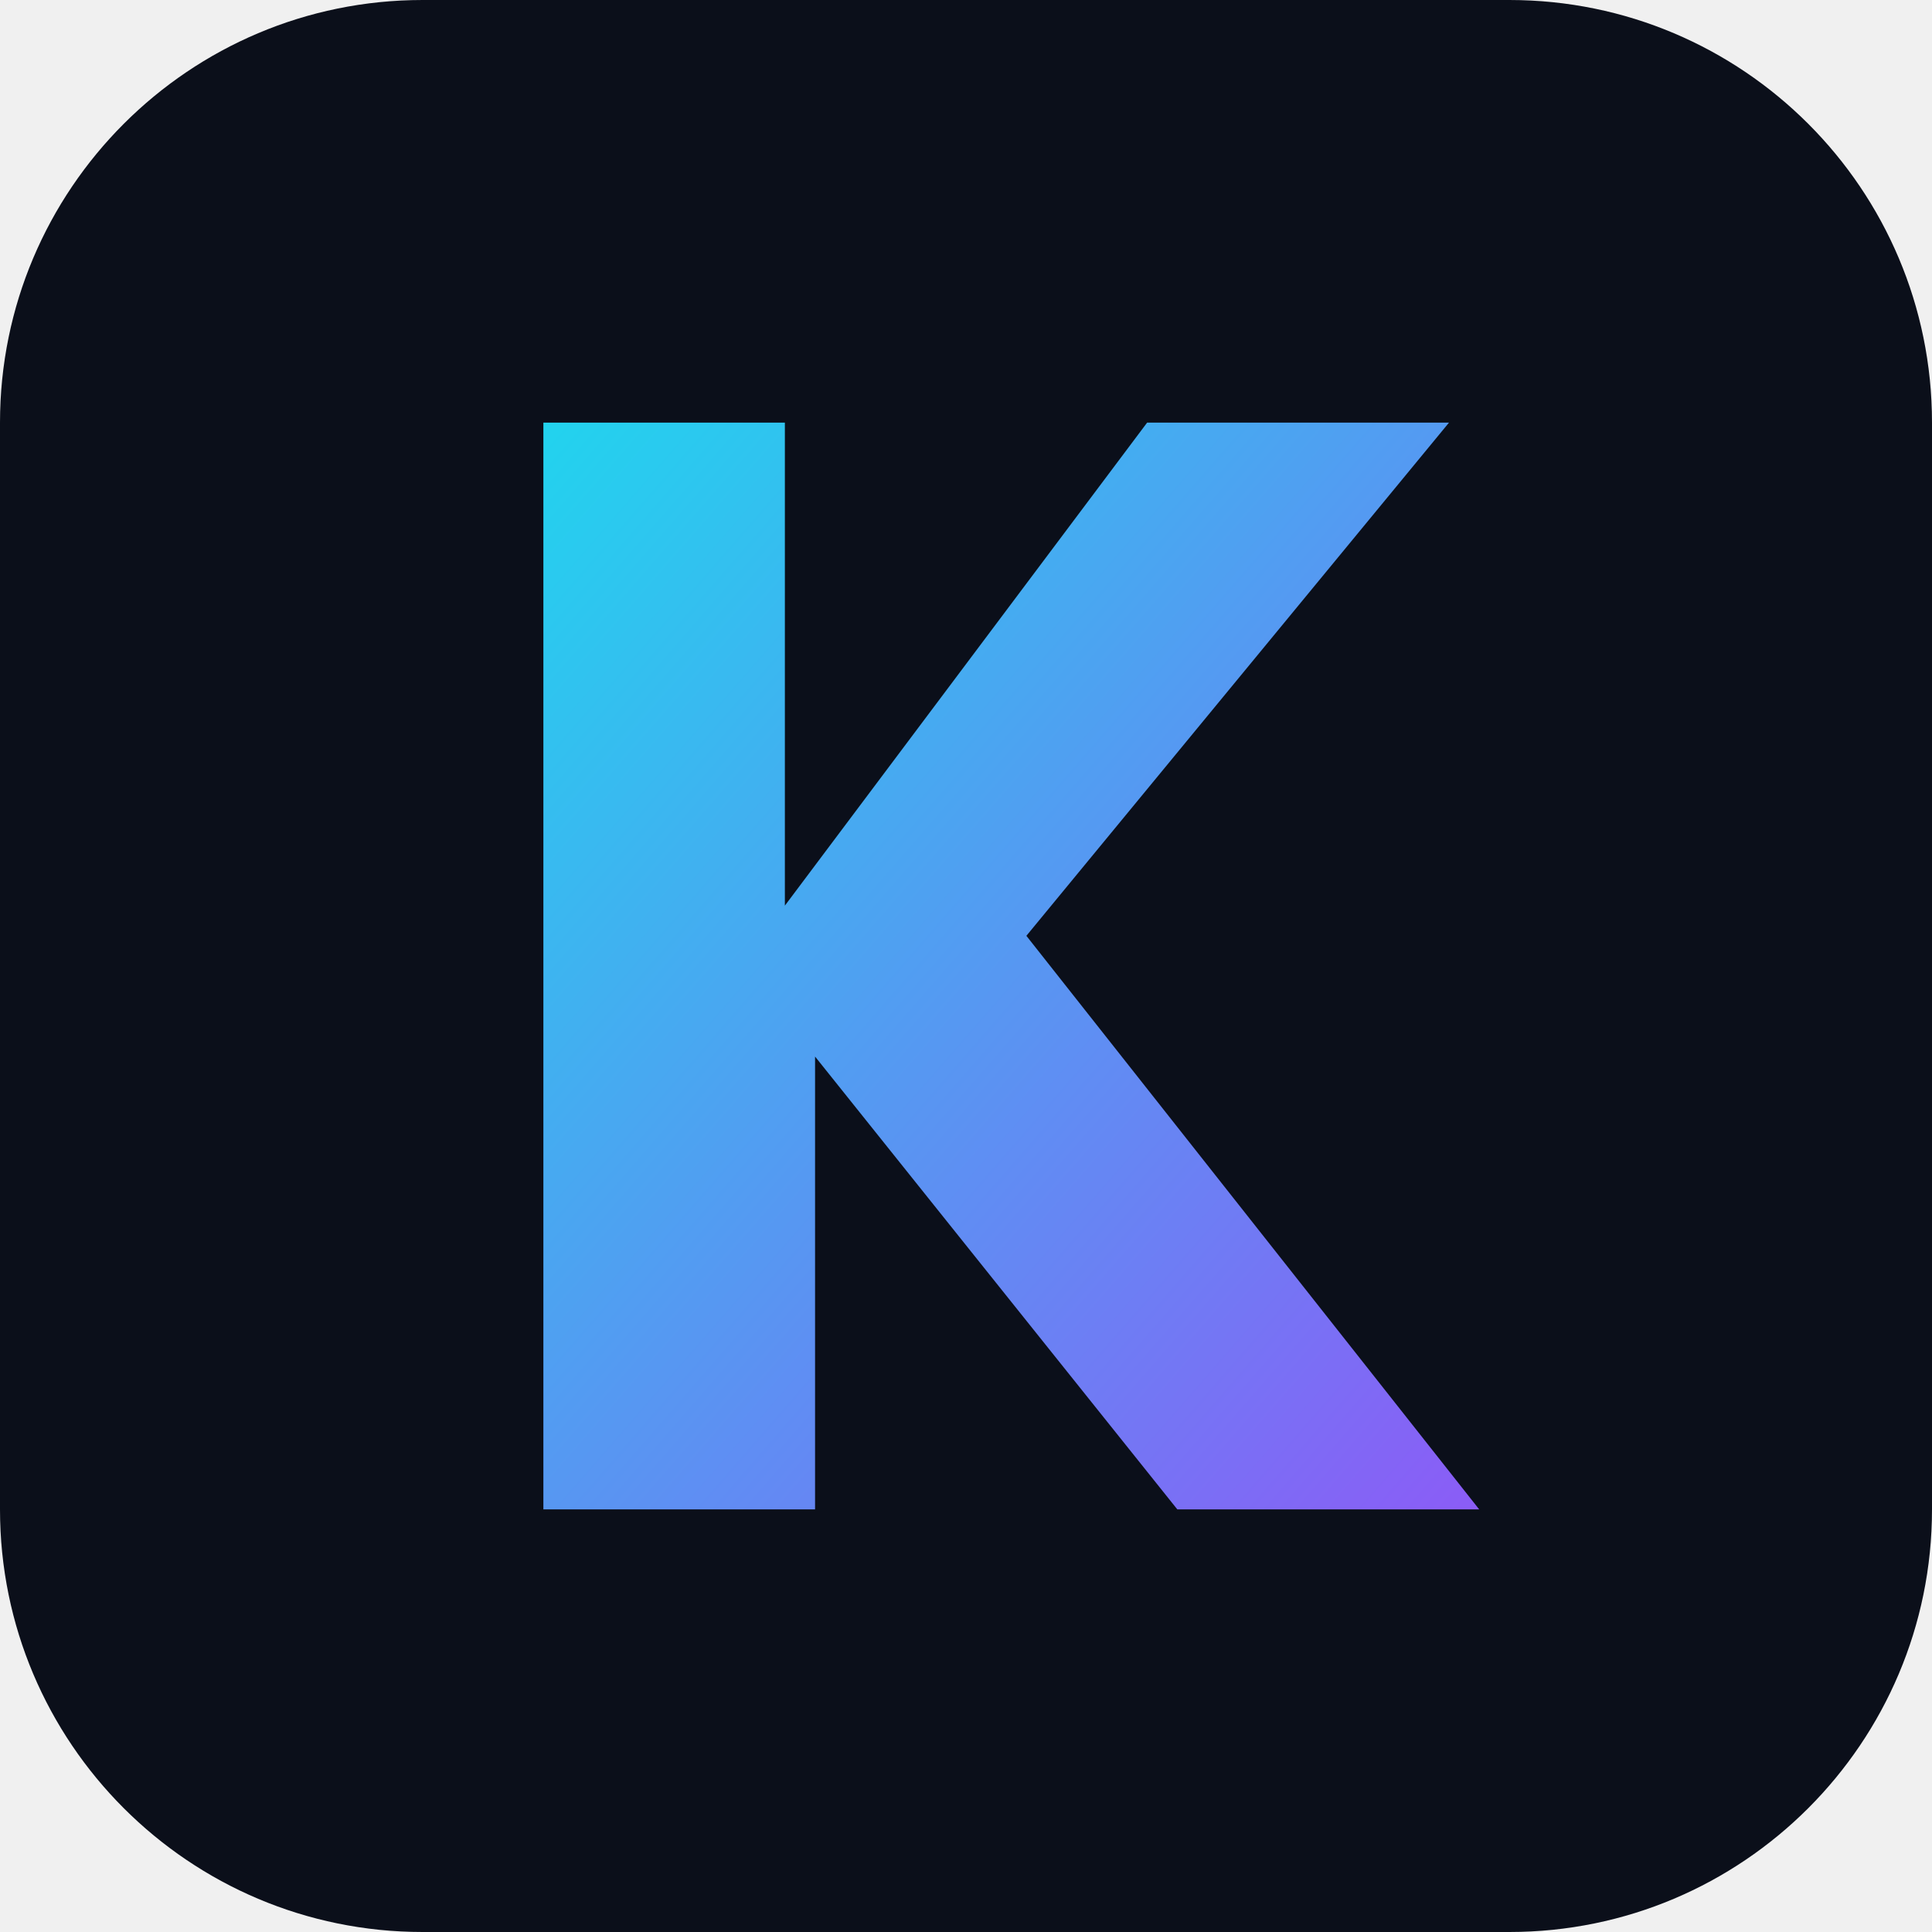
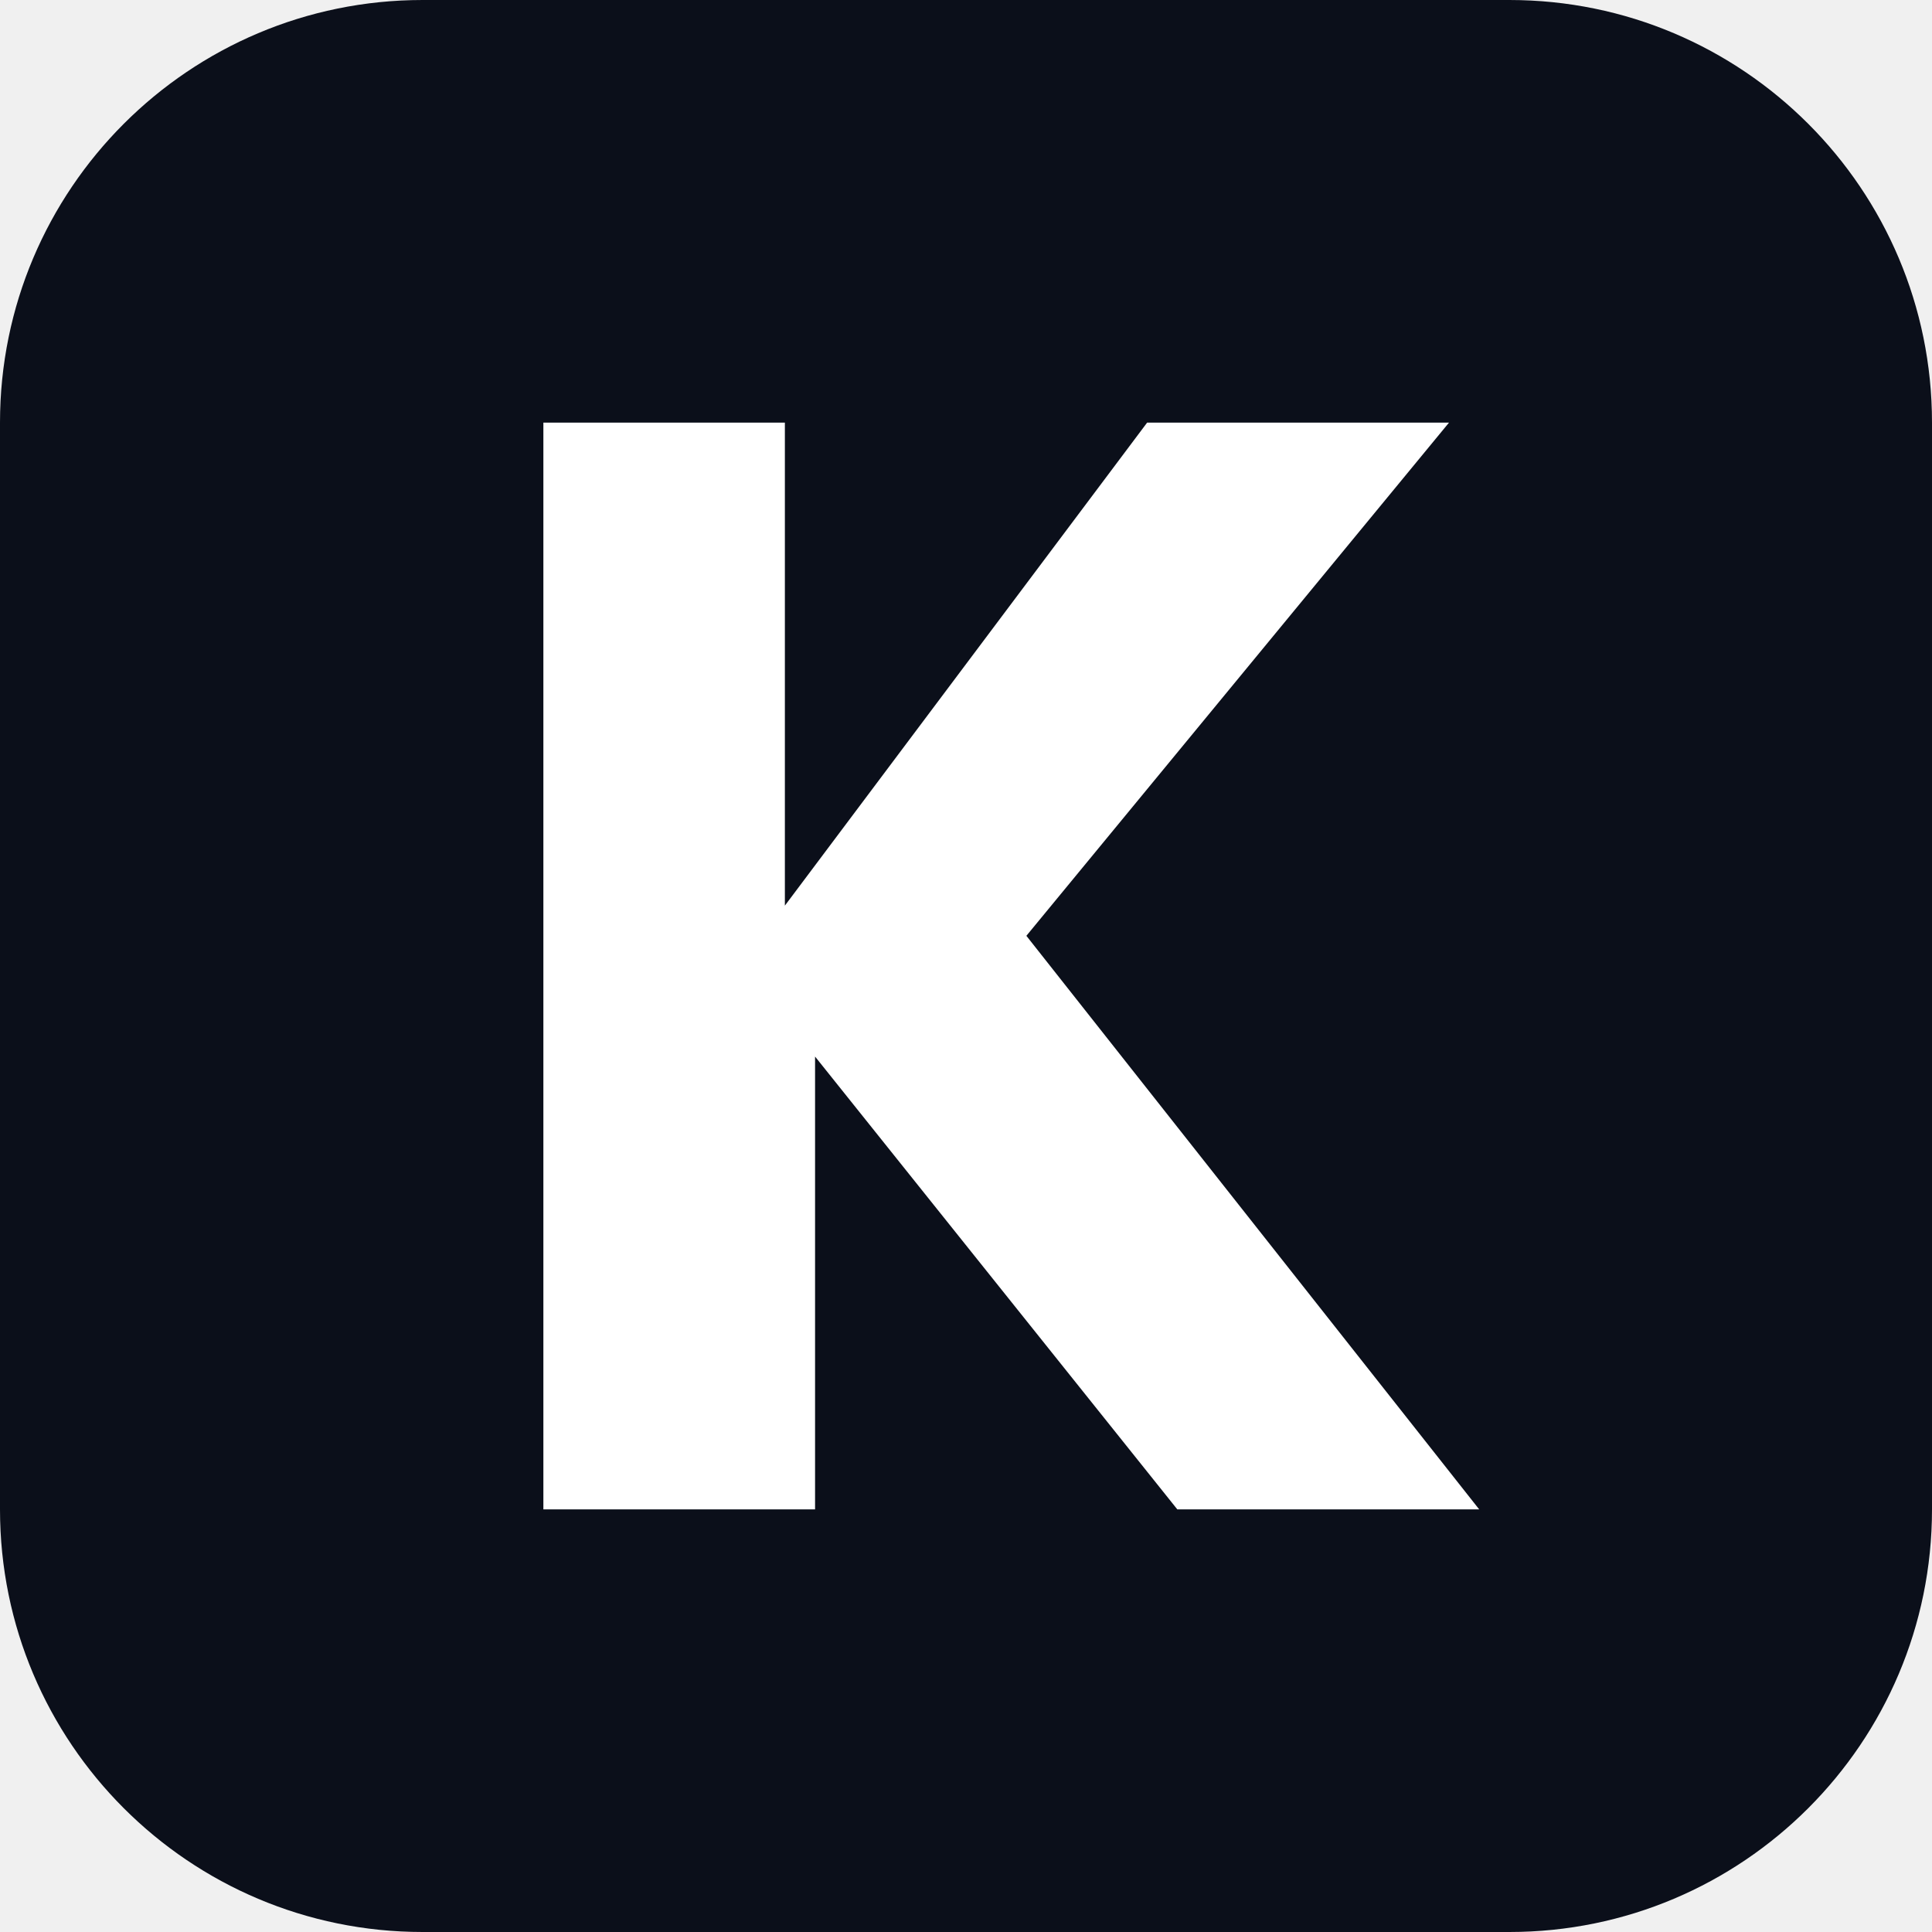
<svg xmlns="http://www.w3.org/2000/svg" viewBox="0 0 64 64" width="64" height="64">
-   <defs>
-     <linearGradient id="g" x1="0" y1="0" x2="1" y2="1">
-       <stop offset="0" stop-color="#22d3ee" />
-       <stop offset="1" stop-color="#8b5cf6" />
-     </linearGradient>
-   </defs>
  <rect width="64" height="64" rx="14" fill="#0b0f1a" />
-   <path d="M18 14h8v16l12-16h10L34 31l15 19h-10L27 35v15h-9z" fill="url(#g)" />
+   <path d="M18 14h8v16l12-16h10L34 31l15 19h-10L27 35v15h-9z" fill="#ffffff" />
</svg>
